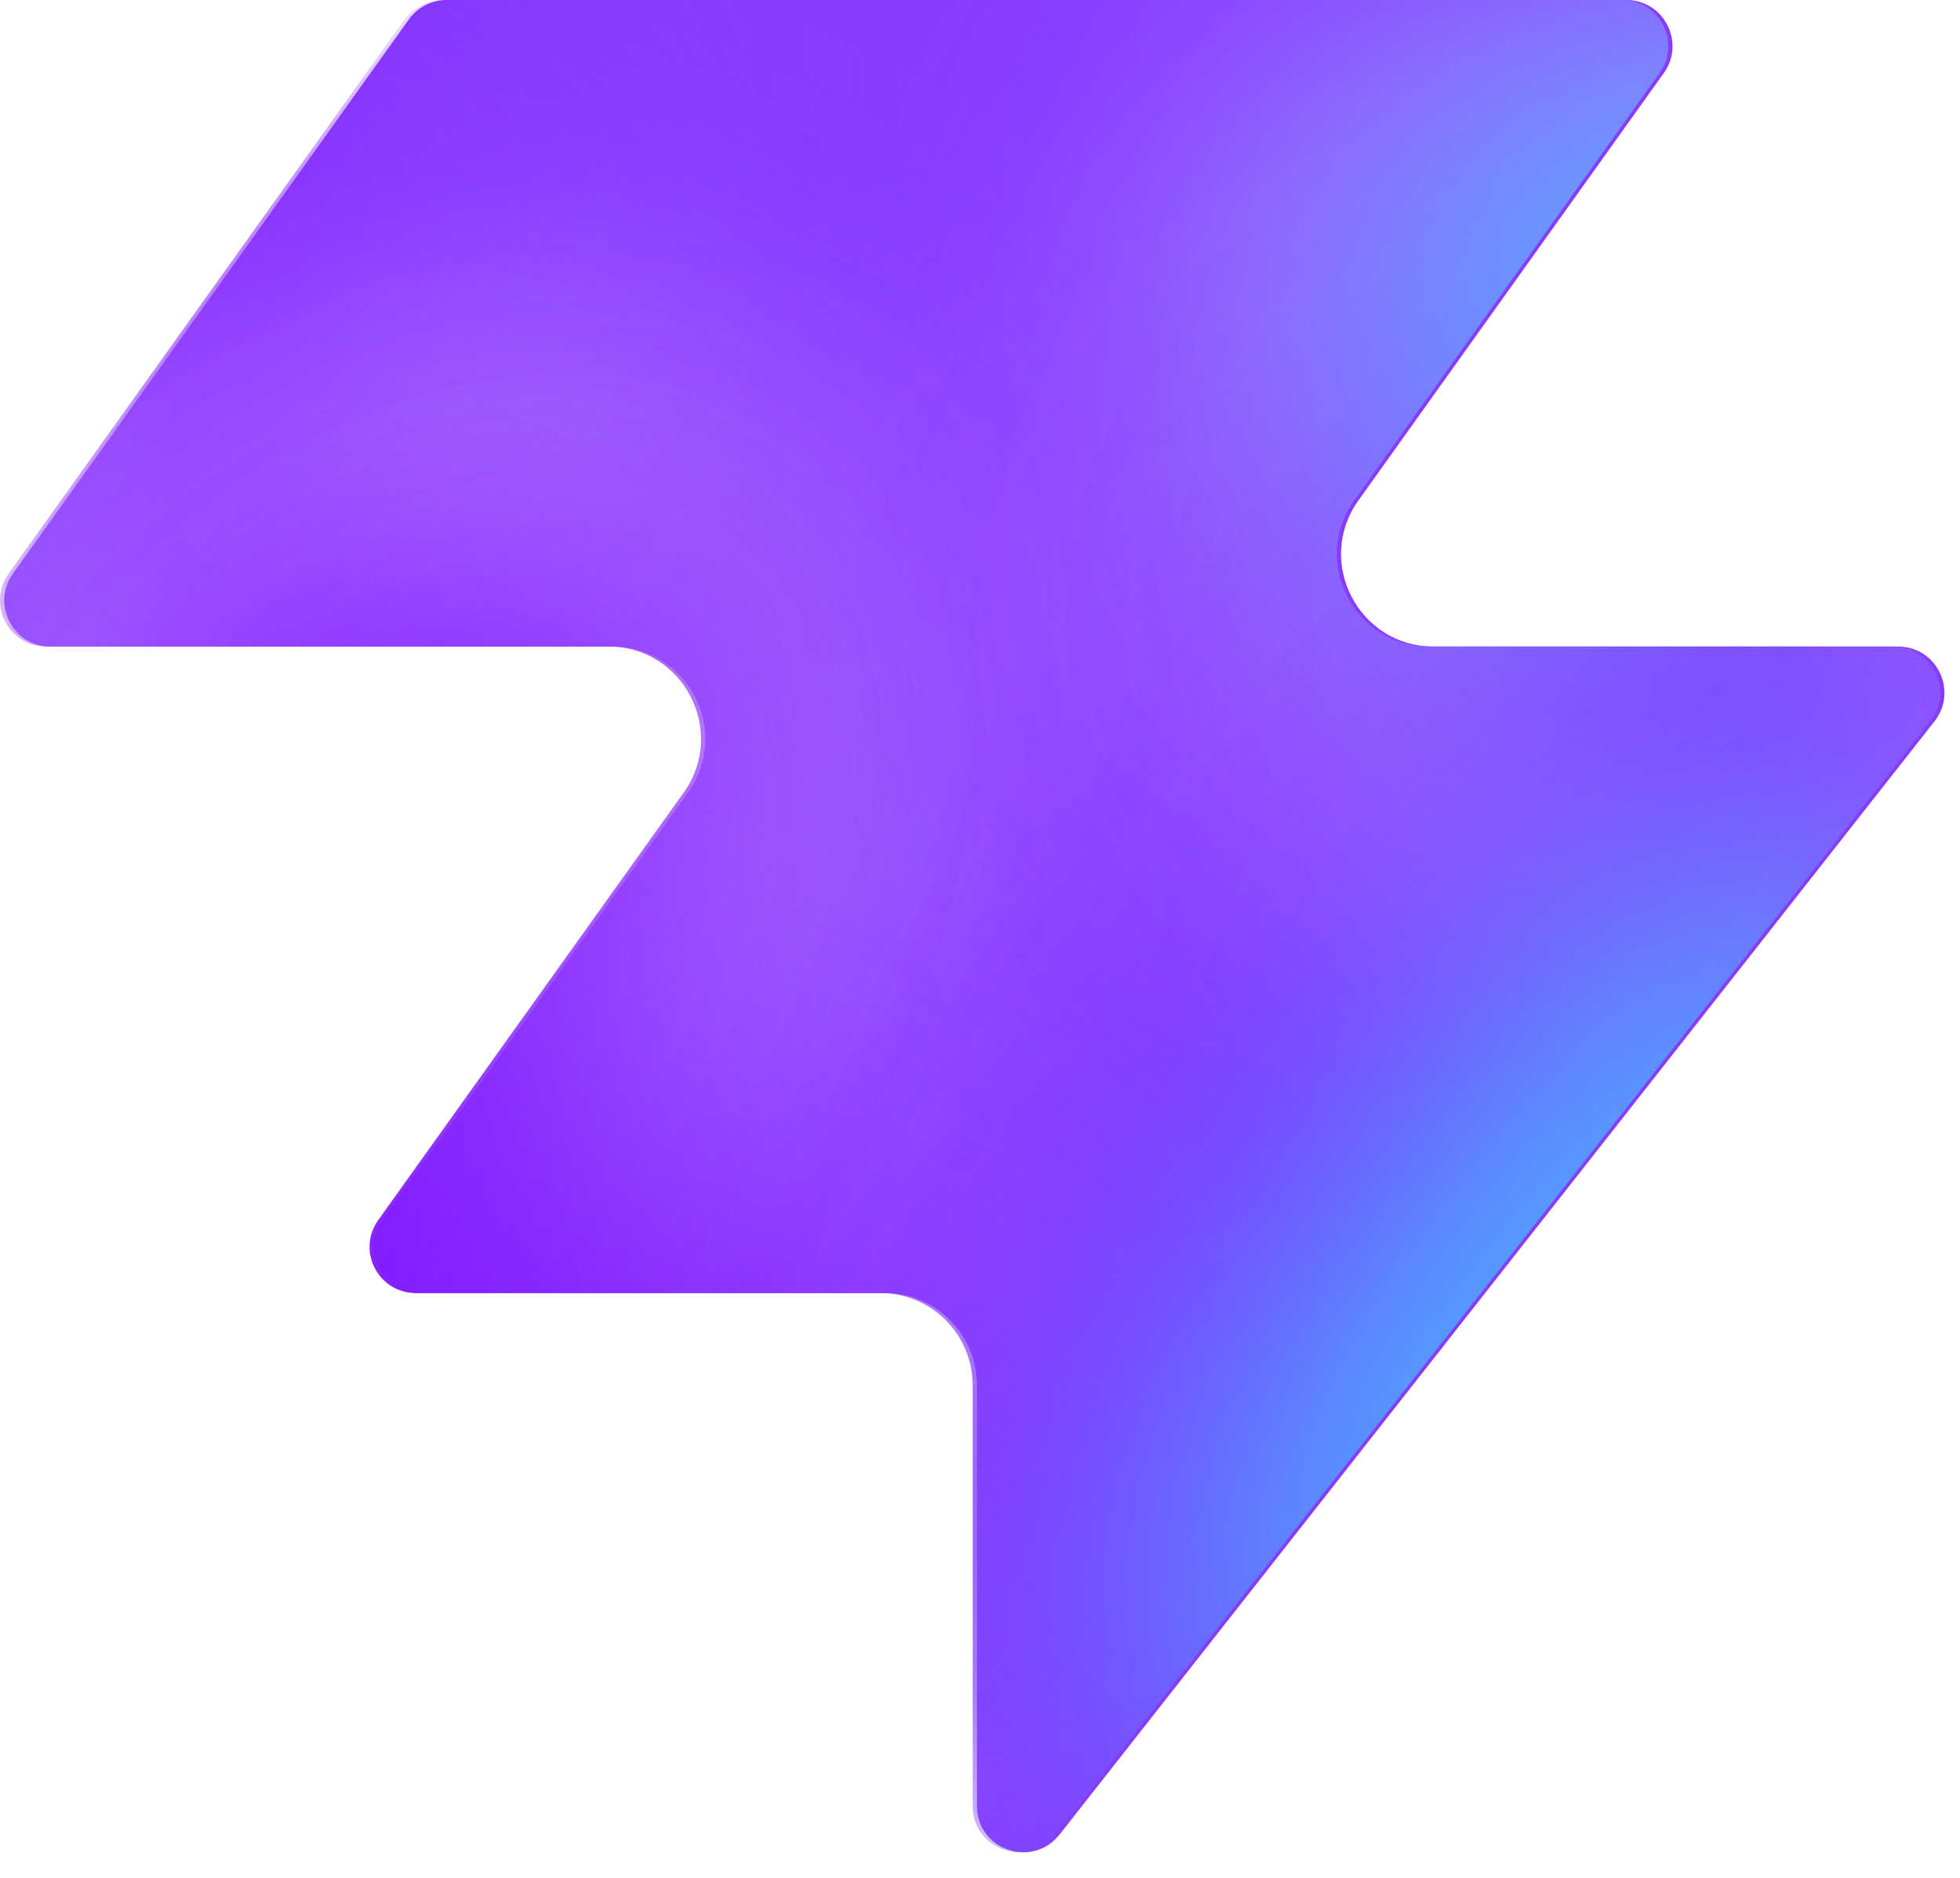
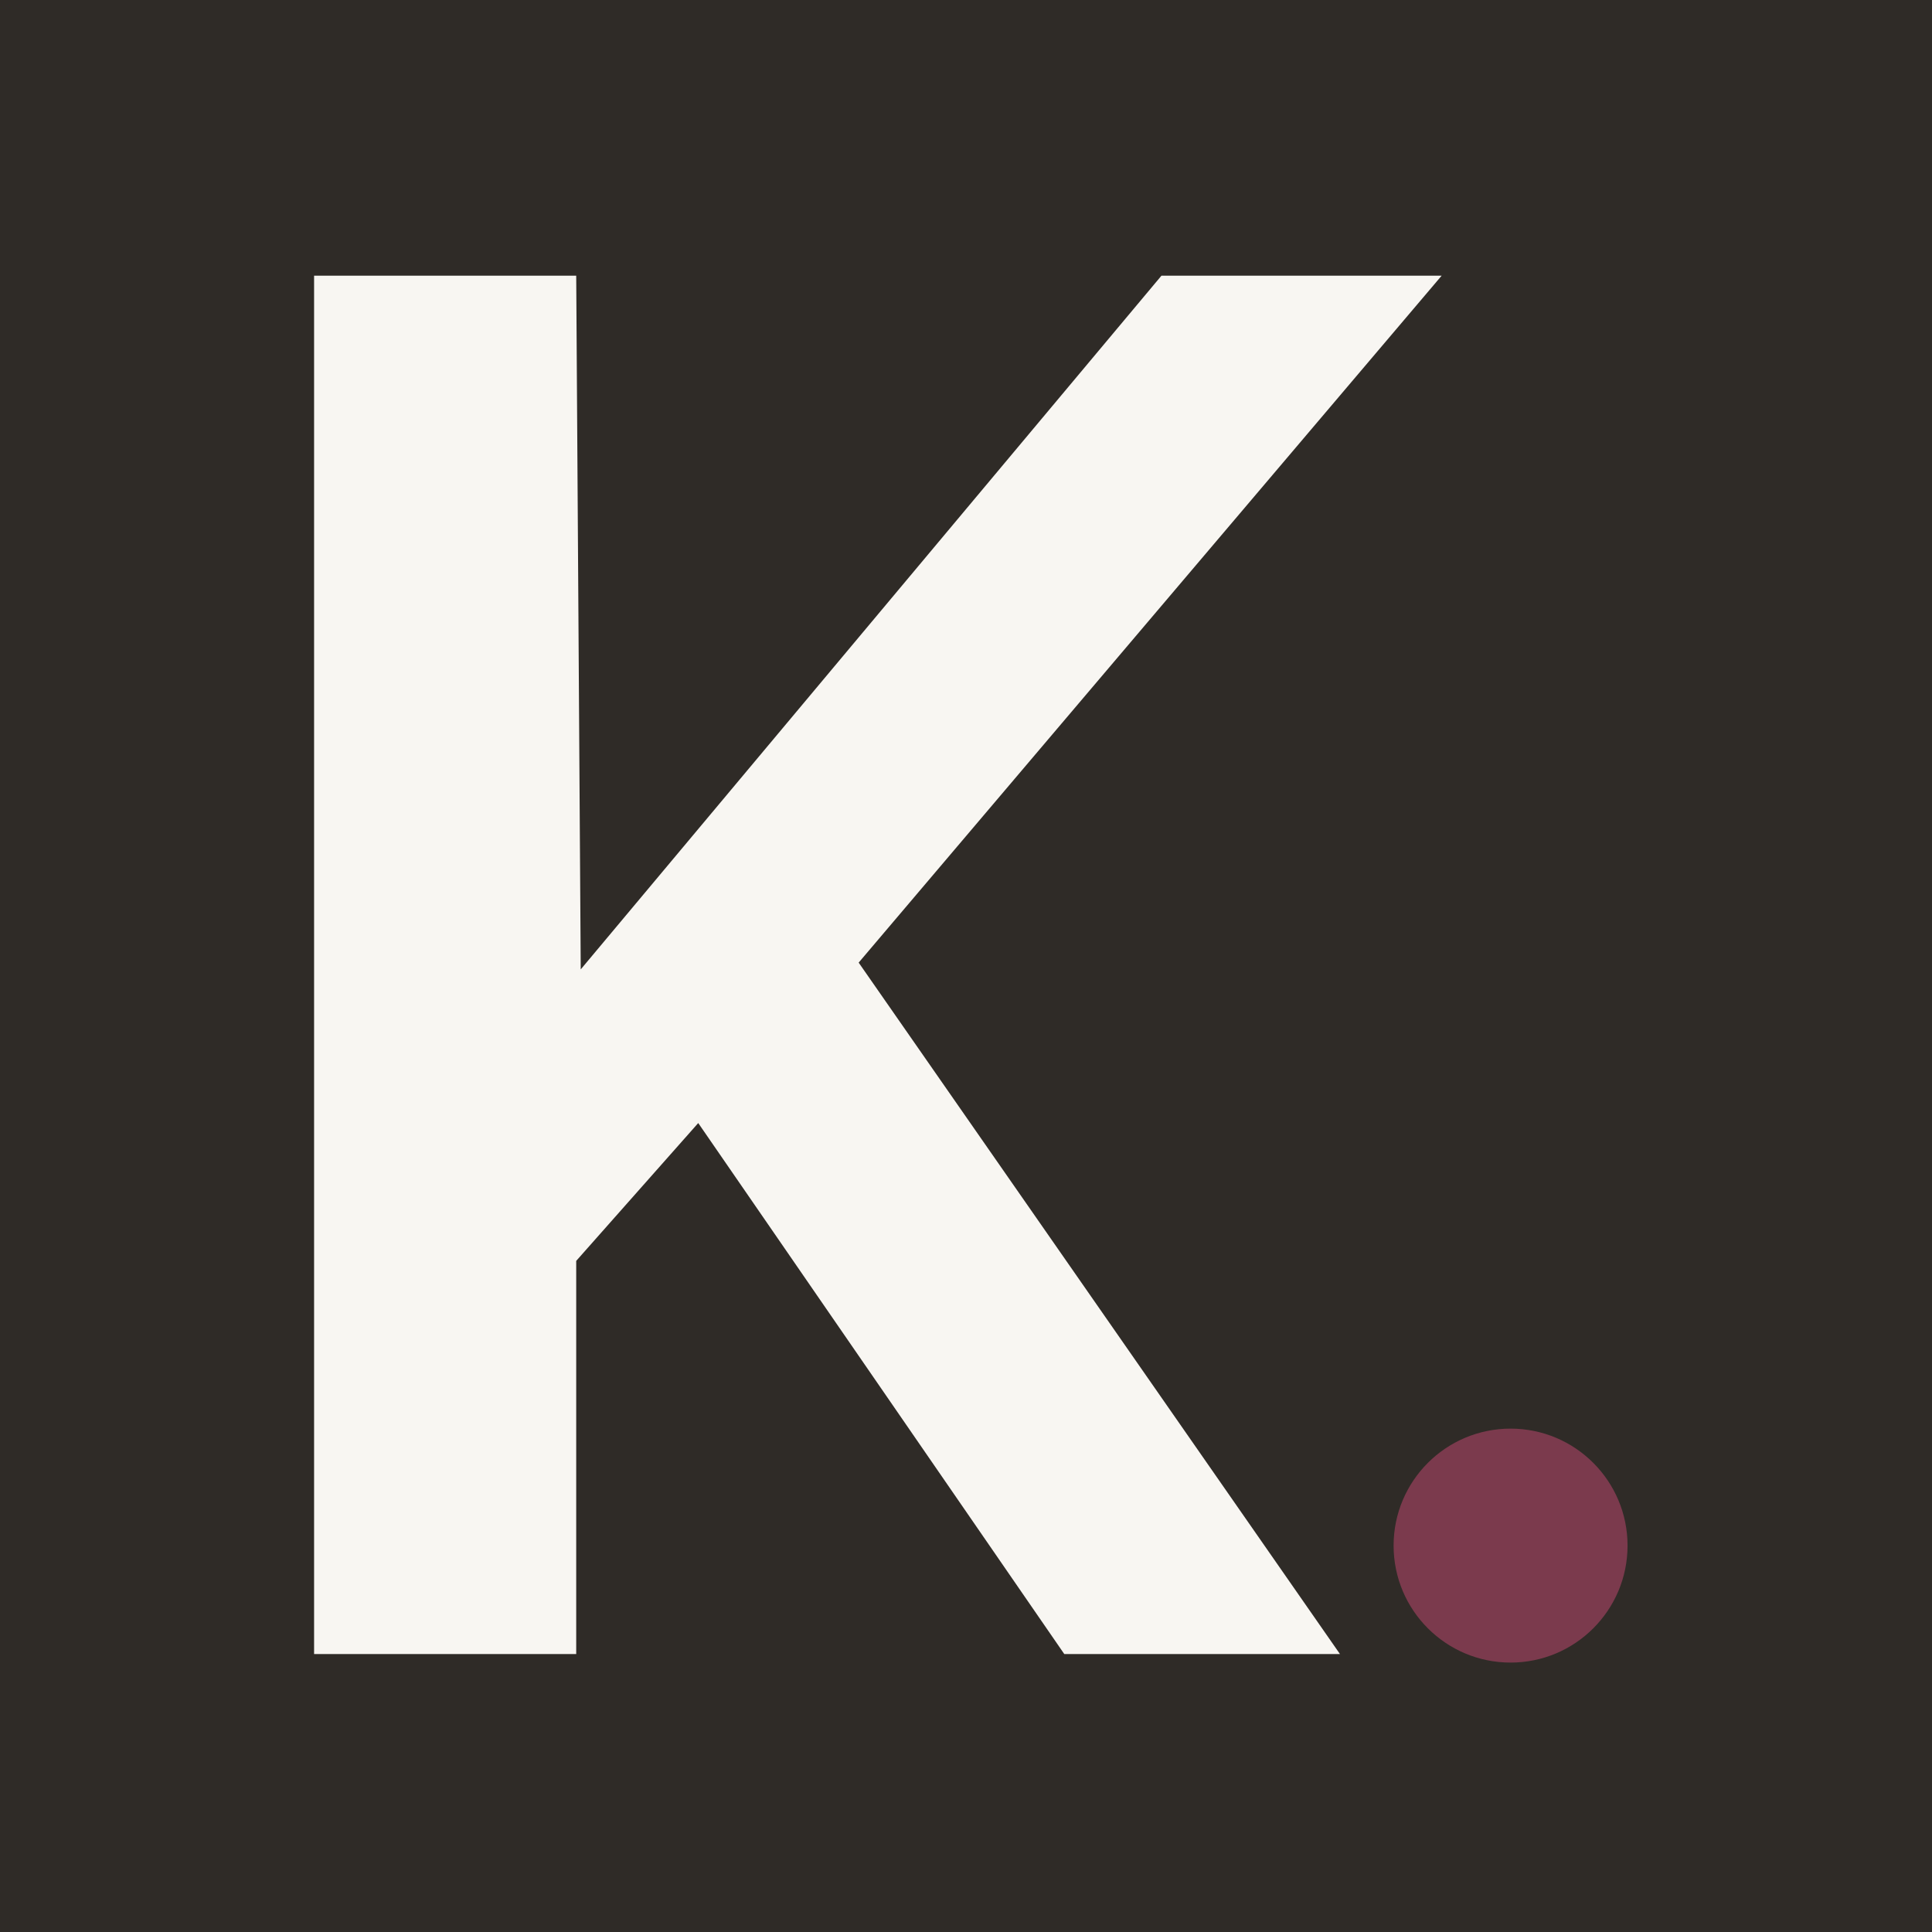
- <svg xmlns="http://www.w3.org/2000/svg" width="48" height="46" fill="none" viewBox="0 0 48 46">
-   <path fill="#863bff" d="M25.946 44.938c-.664.845-2.021.375-2.021-.698V33.937a2.26 2.26 0 0 0-2.262-2.262H10.287c-.92 0-1.456-1.04-.92-1.788l7.48-10.471c1.07-1.497 0-3.578-1.842-3.578H1.237c-.92 0-1.456-1.04-.92-1.788L10.013.474c.214-.297.556-.474.92-.474h28.894c.92 0 1.456 1.04.92 1.788l-7.48 10.471c-1.07 1.498 0 3.579 1.842 3.579h11.377c.943 0 1.473 1.088.89 1.83L25.947 44.94z" style="fill:#863bff;fill:color(display-p3 .525 .23 1);fill-opacity:1" />
-   <mask id="a" width="48" height="46" x="0" y="0" maskUnits="userSpaceOnUse" style="mask-type:alpha">
-     <path fill="#000" d="M25.842 44.938c-.664.844-2.021.375-2.021-.698V33.937a2.26 2.26 0 0 0-2.262-2.262H10.183c-.92 0-1.456-1.04-.92-1.788l7.48-10.471c1.07-1.498 0-3.579-1.842-3.579H1.133c-.92 0-1.456-1.04-.92-1.787L9.91.473c.214-.297.556-.474.92-.474h28.894c.92 0 1.456 1.04.92 1.788l-7.48 10.471c-1.07 1.498 0 3.578 1.842 3.578h11.377c.943 0 1.473 1.088.89 1.832L25.843 44.94z" style="fill:#000;fill-opacity:1" />
-   </mask>
-   <g mask="url(#a)">
-     <g filter="url(#b)">
-       <ellipse cx="5.508" cy="14.704" fill="#ede6ff" rx="5.508" ry="14.704" style="fill:#ede6ff;fill:color(display-p3 .927 .903 1);fill-opacity:1" transform="matrix(.00324 1 1 -.00324 -4.47 31.516)" />
-     </g>
-     <g filter="url(#c)">
-       <ellipse cx="10.399" cy="29.851" fill="#ede6ff" rx="10.399" ry="29.851" style="fill:#ede6ff;fill:color(display-p3 .927 .903 1);fill-opacity:1" transform="matrix(.00324 1 1 -.00324 -39.328 7.883)" />
-     </g>
-     <g filter="url(#d)">
-       <ellipse cx="5.508" cy="30.487" fill="#7e14ff" rx="5.508" ry="30.487" style="fill:#7e14ff;fill:color(display-p3 .492 .077 1);fill-opacity:1" transform="rotate(89.814 -25.913 -14.639)scale(1 -1)" />
-     </g>
-     <g filter="url(#e)">
-       <ellipse cx="5.508" cy="30.599" fill="#7e14ff" rx="5.508" ry="30.599" style="fill:#7e14ff;fill:color(display-p3 .492 .077 1);fill-opacity:1" transform="rotate(89.814 -32.644 -3.334)scale(1 -1)" />
-     </g>
-     <g filter="url(#f)">
-       <ellipse cx="5.508" cy="30.599" fill="#7e14ff" rx="5.508" ry="30.599" style="fill:#7e14ff;fill:color(display-p3 .492 .077 1);fill-opacity:1" transform="matrix(.00324 1 1 -.00324 -34.34 30.47)" />
-     </g>
-     <g filter="url(#g)">
-       <ellipse cx="14.072" cy="22.078" fill="#ede6ff" rx="14.072" ry="22.078" style="fill:#ede6ff;fill:color(display-p3 .927 .903 1);fill-opacity:1" transform="rotate(93.35 24.506 48.493)scale(-1 1)" />
-     </g>
-     <g filter="url(#h)">
-       <ellipse cx="3.47" cy="21.501" fill="#7e14ff" rx="3.47" ry="21.501" style="fill:#7e14ff;fill:color(display-p3 .492 .077 1);fill-opacity:1" transform="rotate(89.009 28.708 47.59)scale(-1 1)" />
-     </g>
-     <g filter="url(#i)">
-       <ellipse cx="3.47" cy="21.501" fill="#7e14ff" rx="3.47" ry="21.501" style="fill:#7e14ff;fill:color(display-p3 .492 .077 1);fill-opacity:1" transform="rotate(89.009 28.708 47.59)scale(-1 1)" />
-     </g>
-     <g filter="url(#j)">
-       <ellipse cx=".387" cy="8.972" fill="#7e14ff" rx="4.407" ry="29.108" style="fill:#7e14ff;fill:color(display-p3 .492 .077 1);fill-opacity:1" transform="rotate(39.51 .387 8.972)" />
-     </g>
-     <g filter="url(#k)">
-       <ellipse cx="47.523" cy="-6.092" fill="#7e14ff" rx="4.407" ry="29.108" style="fill:#7e14ff;fill:color(display-p3 .492 .077 1);fill-opacity:1" transform="rotate(37.892 47.523 -6.092)" />
-     </g>
-     <g filter="url(#l)">
-       <ellipse cx="41.412" cy="6.333" fill="#47bfff" rx="5.971" ry="9.665" style="fill:#47bfff;fill:color(display-p3 .28 .748 1);fill-opacity:1" transform="rotate(37.892 41.412 6.333)" />
-     </g>
-     <g filter="url(#m)">
-       <ellipse cx="-1.879" cy="38.332" fill="#7e14ff" rx="4.407" ry="29.108" style="fill:#7e14ff;fill:color(display-p3 .492 .077 1);fill-opacity:1" transform="rotate(37.892 -1.88 38.332)" />
-     </g>
-     <g filter="url(#n)">
-       <ellipse cx="-1.879" cy="38.332" fill="#7e14ff" rx="4.407" ry="29.108" style="fill:#7e14ff;fill:color(display-p3 .492 .077 1);fill-opacity:1" transform="rotate(37.892 -1.88 38.332)" />
-     </g>
-     <g filter="url(#o)">
-       <ellipse cx="35.651" cy="29.907" fill="#7e14ff" rx="4.407" ry="29.108" style="fill:#7e14ff;fill:color(display-p3 .492 .077 1);fill-opacity:1" transform="rotate(37.892 35.651 29.907)" />
-     </g>
-     <g filter="url(#p)">
-       <ellipse cx="38.418" cy="32.4" fill="#47bfff" rx="5.971" ry="15.297" style="fill:#47bfff;fill:color(display-p3 .28 .748 1);fill-opacity:1" transform="rotate(37.892 38.418 32.4)" />
-     </g>
-   </g>
-   <defs>
-     <filter id="b" width="60.045" height="41.654" x="-19.77" y="16.149" color-interpolation-filters="sRGB" filterUnits="userSpaceOnUse">
-       <feFlood flood-opacity="0" result="BackgroundImageFix" />
-       <feBlend in="SourceGraphic" in2="BackgroundImageFix" result="shape" />
-       <feGaussianBlur result="effect1_foregroundBlur_2002_17158" stdDeviation="7.659" />
-     </filter>
-     <filter id="c" width="90.34" height="51.437" x="-54.613" y="-7.533" color-interpolation-filters="sRGB" filterUnits="userSpaceOnUse">
-       <feFlood flood-opacity="0" result="BackgroundImageFix" />
-       <feBlend in="SourceGraphic" in2="BackgroundImageFix" result="shape" />
-       <feGaussianBlur result="effect1_foregroundBlur_2002_17158" stdDeviation="7.659" />
-     </filter>
-     <filter id="d" width="79.355" height="29.4" x="-49.64" y="2.03" color-interpolation-filters="sRGB" filterUnits="userSpaceOnUse">
-       <feFlood flood-opacity="0" result="BackgroundImageFix" />
-       <feBlend in="SourceGraphic" in2="BackgroundImageFix" result="shape" />
-       <feGaussianBlur result="effect1_foregroundBlur_2002_17158" stdDeviation="4.596" />
-     </filter>
-     <filter id="e" width="79.579" height="29.4" x="-45.045" y="20.029" color-interpolation-filters="sRGB" filterUnits="userSpaceOnUse">
-       <feFlood flood-opacity="0" result="BackgroundImageFix" />
-       <feBlend in="SourceGraphic" in2="BackgroundImageFix" result="shape" />
-       <feGaussianBlur result="effect1_foregroundBlur_2002_17158" stdDeviation="4.596" />
-     </filter>
-     <filter id="f" width="79.579" height="29.4" x="-43.513" y="21.178" color-interpolation-filters="sRGB" filterUnits="userSpaceOnUse">
-       <feFlood flood-opacity="0" result="BackgroundImageFix" />
-       <feBlend in="SourceGraphic" in2="BackgroundImageFix" result="shape" />
-       <feGaussianBlur result="effect1_foregroundBlur_2002_17158" stdDeviation="4.596" />
-     </filter>
-     <filter id="g" width="74.749" height="58.852" x="15.756" y="-17.901" color-interpolation-filters="sRGB" filterUnits="userSpaceOnUse">
-       <feFlood flood-opacity="0" result="BackgroundImageFix" />
-       <feBlend in="SourceGraphic" in2="BackgroundImageFix" result="shape" />
-       <feGaussianBlur result="effect1_foregroundBlur_2002_17158" stdDeviation="7.659" />
-     </filter>
-     <filter id="h" width="61.377" height="25.362" x="23.548" y="2.284" color-interpolation-filters="sRGB" filterUnits="userSpaceOnUse">
-       <feFlood flood-opacity="0" result="BackgroundImageFix" />
-       <feBlend in="SourceGraphic" in2="BackgroundImageFix" result="shape" />
-       <feGaussianBlur result="effect1_foregroundBlur_2002_17158" stdDeviation="4.596" />
-     </filter>
-     <filter id="i" width="61.377" height="25.362" x="23.548" y="2.284" color-interpolation-filters="sRGB" filterUnits="userSpaceOnUse">
-       <feFlood flood-opacity="0" result="BackgroundImageFix" />
-       <feBlend in="SourceGraphic" in2="BackgroundImageFix" result="shape" />
-       <feGaussianBlur result="effect1_foregroundBlur_2002_17158" stdDeviation="4.596" />
-     </filter>
-     <filter id="j" width="56.045" height="63.649" x="-27.636" y="-22.853" color-interpolation-filters="sRGB" filterUnits="userSpaceOnUse">
-       <feFlood flood-opacity="0" result="BackgroundImageFix" />
-       <feBlend in="SourceGraphic" in2="BackgroundImageFix" result="shape" />
-       <feGaussianBlur result="effect1_foregroundBlur_2002_17158" stdDeviation="4.596" />
-     </filter>
-     <filter id="k" width="54.814" height="64.646" x="20.116" y="-38.415" color-interpolation-filters="sRGB" filterUnits="userSpaceOnUse">
-       <feFlood flood-opacity="0" result="BackgroundImageFix" />
-       <feBlend in="SourceGraphic" in2="BackgroundImageFix" result="shape" />
-       <feGaussianBlur result="effect1_foregroundBlur_2002_17158" stdDeviation="4.596" />
-     </filter>
-     <filter id="l" width="33.541" height="35.313" x="24.641" y="-11.323" color-interpolation-filters="sRGB" filterUnits="userSpaceOnUse">
-       <feFlood flood-opacity="0" result="BackgroundImageFix" />
-       <feBlend in="SourceGraphic" in2="BackgroundImageFix" result="shape" />
-       <feGaussianBlur result="effect1_foregroundBlur_2002_17158" stdDeviation="4.596" />
-     </filter>
-     <filter id="m" width="54.814" height="64.646" x="-29.286" y="6.009" color-interpolation-filters="sRGB" filterUnits="userSpaceOnUse">
-       <feFlood flood-opacity="0" result="BackgroundImageFix" />
-       <feBlend in="SourceGraphic" in2="BackgroundImageFix" result="shape" />
-       <feGaussianBlur result="effect1_foregroundBlur_2002_17158" stdDeviation="4.596" />
-     </filter>
-     <filter id="n" width="54.814" height="64.646" x="-29.286" y="6.009" color-interpolation-filters="sRGB" filterUnits="userSpaceOnUse">
-       <feFlood flood-opacity="0" result="BackgroundImageFix" />
-       <feBlend in="SourceGraphic" in2="BackgroundImageFix" result="shape" />
-       <feGaussianBlur result="effect1_foregroundBlur_2002_17158" stdDeviation="4.596" />
-     </filter>
-     <filter id="o" width="54.814" height="64.646" x="8.244" y="-2.416" color-interpolation-filters="sRGB" filterUnits="userSpaceOnUse">
-       <feFlood flood-opacity="0" result="BackgroundImageFix" />
-       <feBlend in="SourceGraphic" in2="BackgroundImageFix" result="shape" />
-       <feGaussianBlur result="effect1_foregroundBlur_2002_17158" stdDeviation="4.596" />
-     </filter>
-     <filter id="p" width="39.409" height="43.623" x="18.713" y="10.588" color-interpolation-filters="sRGB" filterUnits="userSpaceOnUse">
-       <feFlood flood-opacity="0" result="BackgroundImageFix" />
-       <feBlend in="SourceGraphic" in2="BackgroundImageFix" result="shape" />
-       <feGaussianBlur result="effect1_foregroundBlur_2002_17158" stdDeviation="4.596" />
-     </filter>
-   </defs>
+ <svg xmlns="http://www.w3.org/2000/svg" viewBox="0 0 512 512" role="img" aria-label="Kitaka favicon">
+   <rect width="512" height="512" fill="#2f2b27" />
+   <path d="M 83.237 73.057 L 83.237 438.344 L 152.702 438.344 L 152.702 334.147 L 185.039 297.619 L 282.049 438.344 L 355.106 438.344 L 227.556 255.102 L 382.054 73.057 L 307.799 73.057 L 153.899 256.898 L 152.702 73.057 Z" fill="#f8f6f2" />
+   <circle cx="400.318" cy="409.6" r="31" fill="#7b3a4d" />
</svg>
